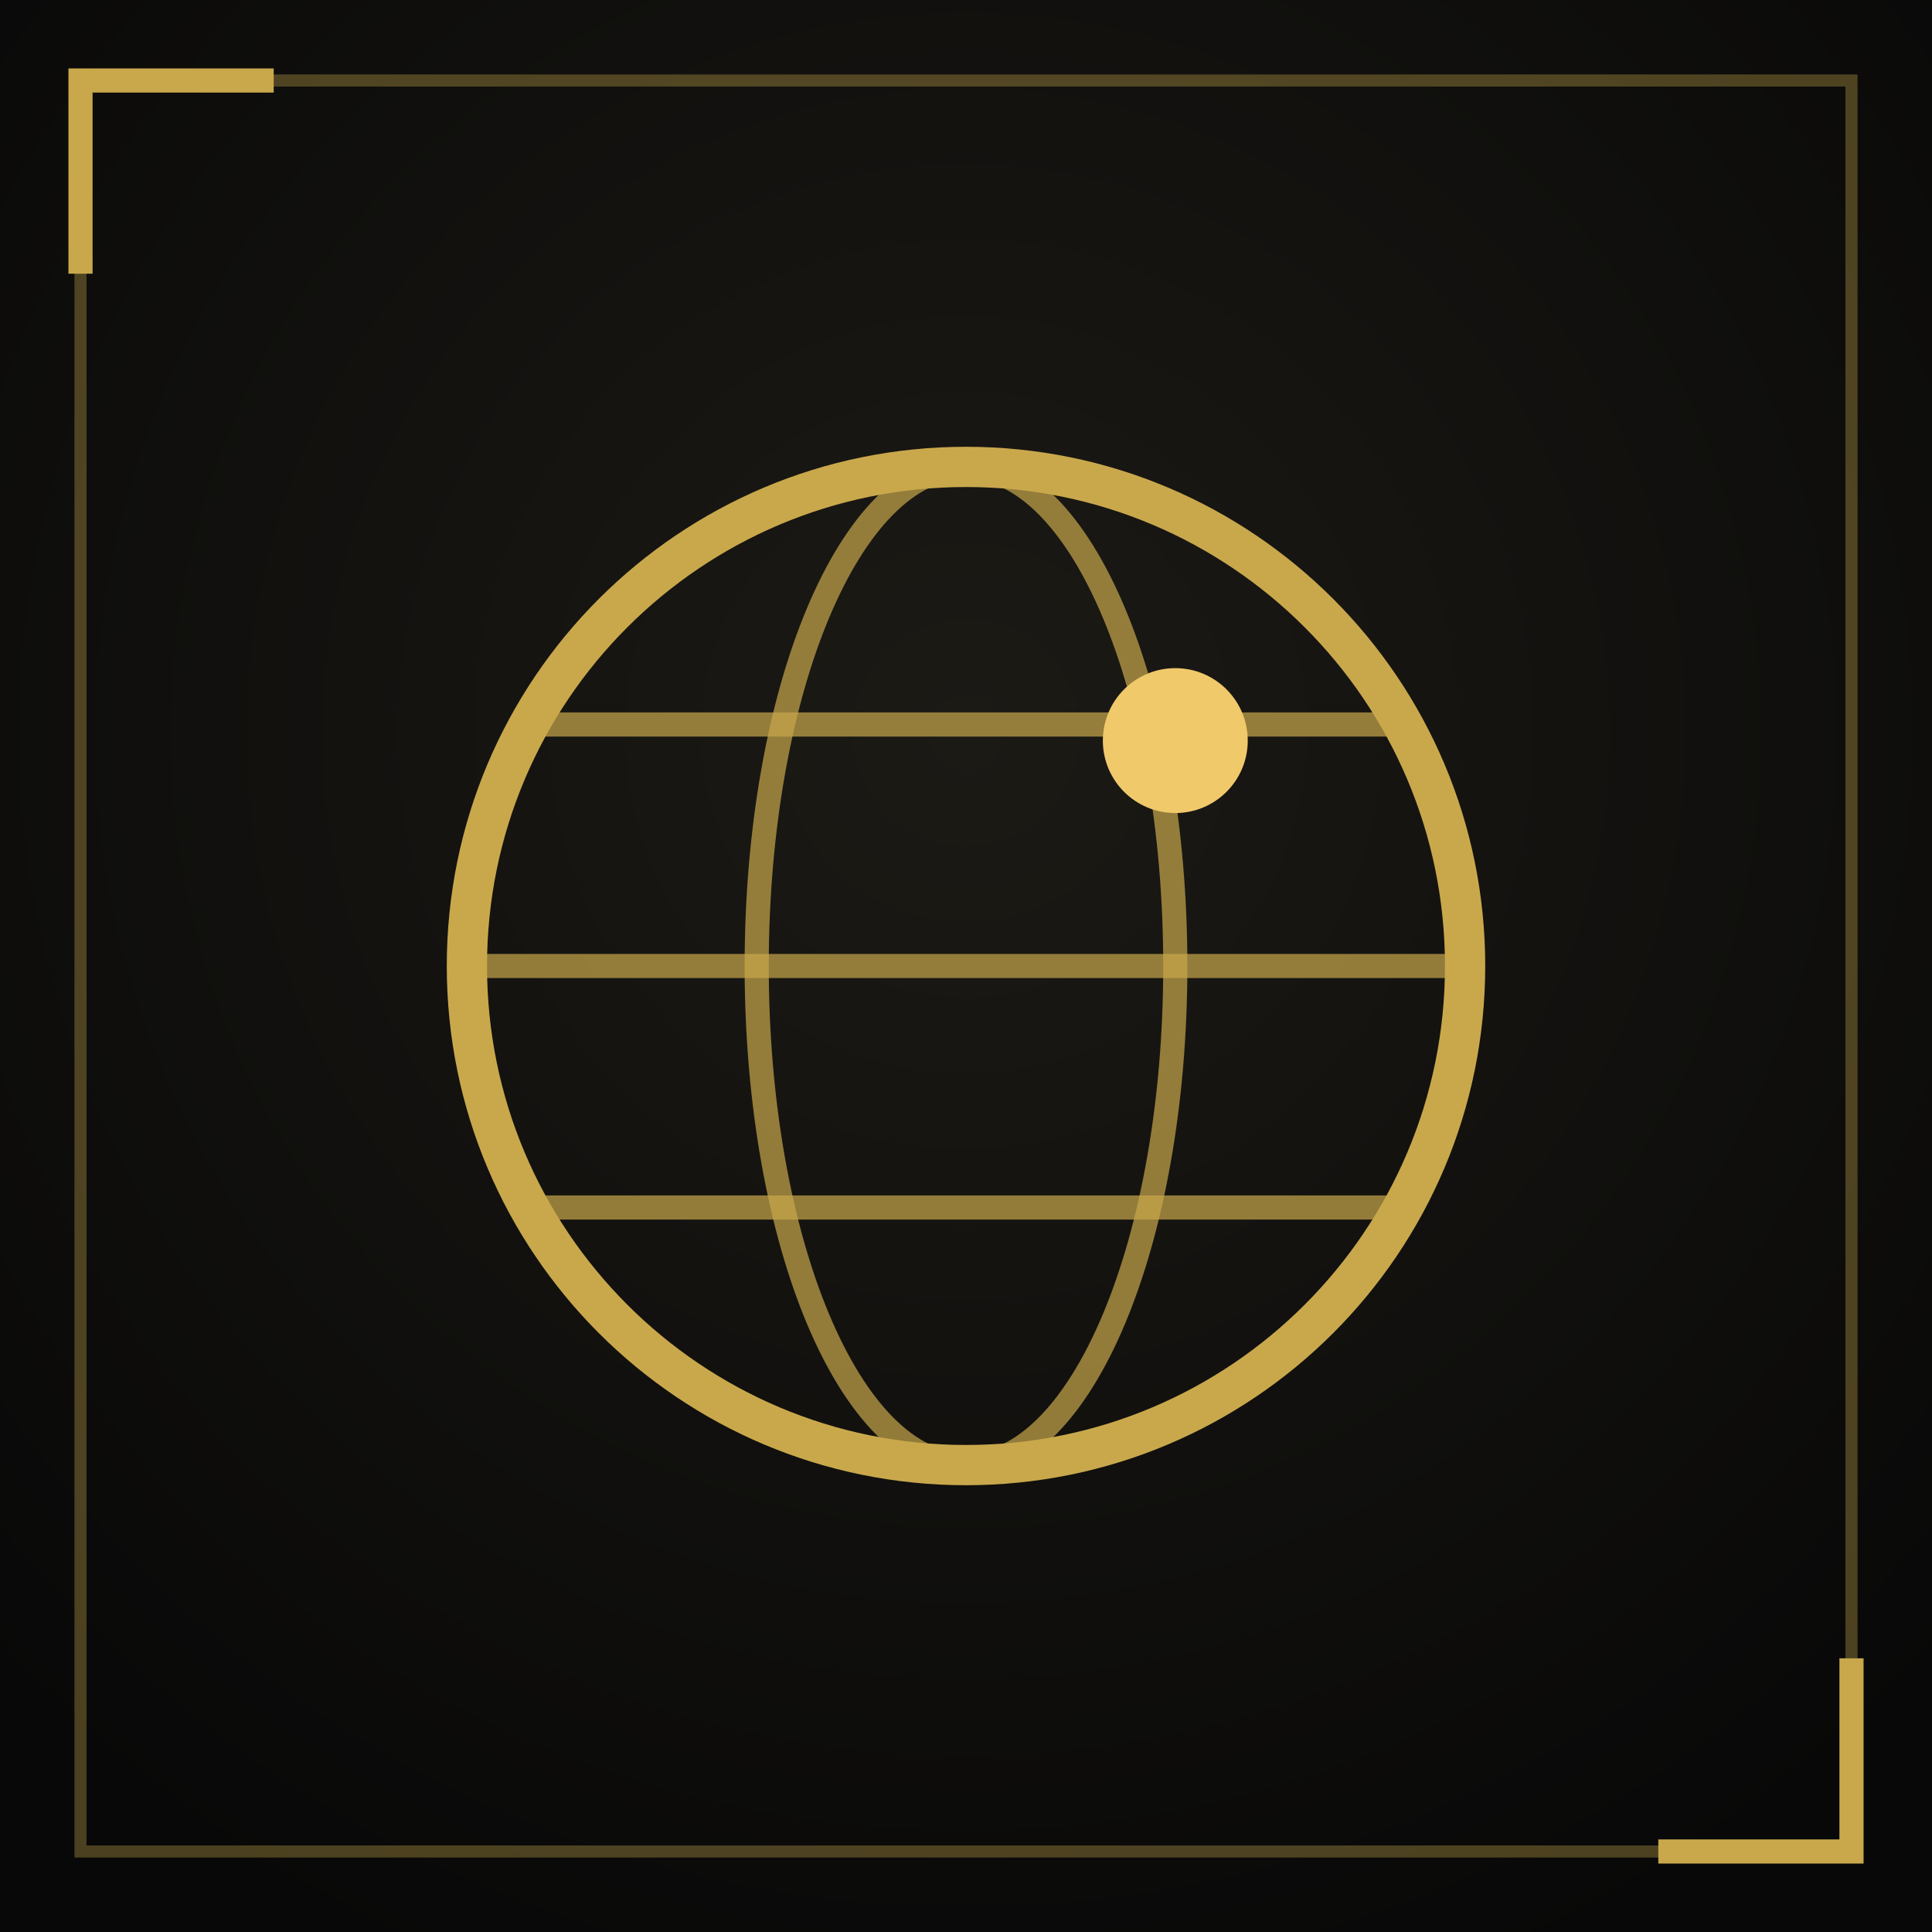
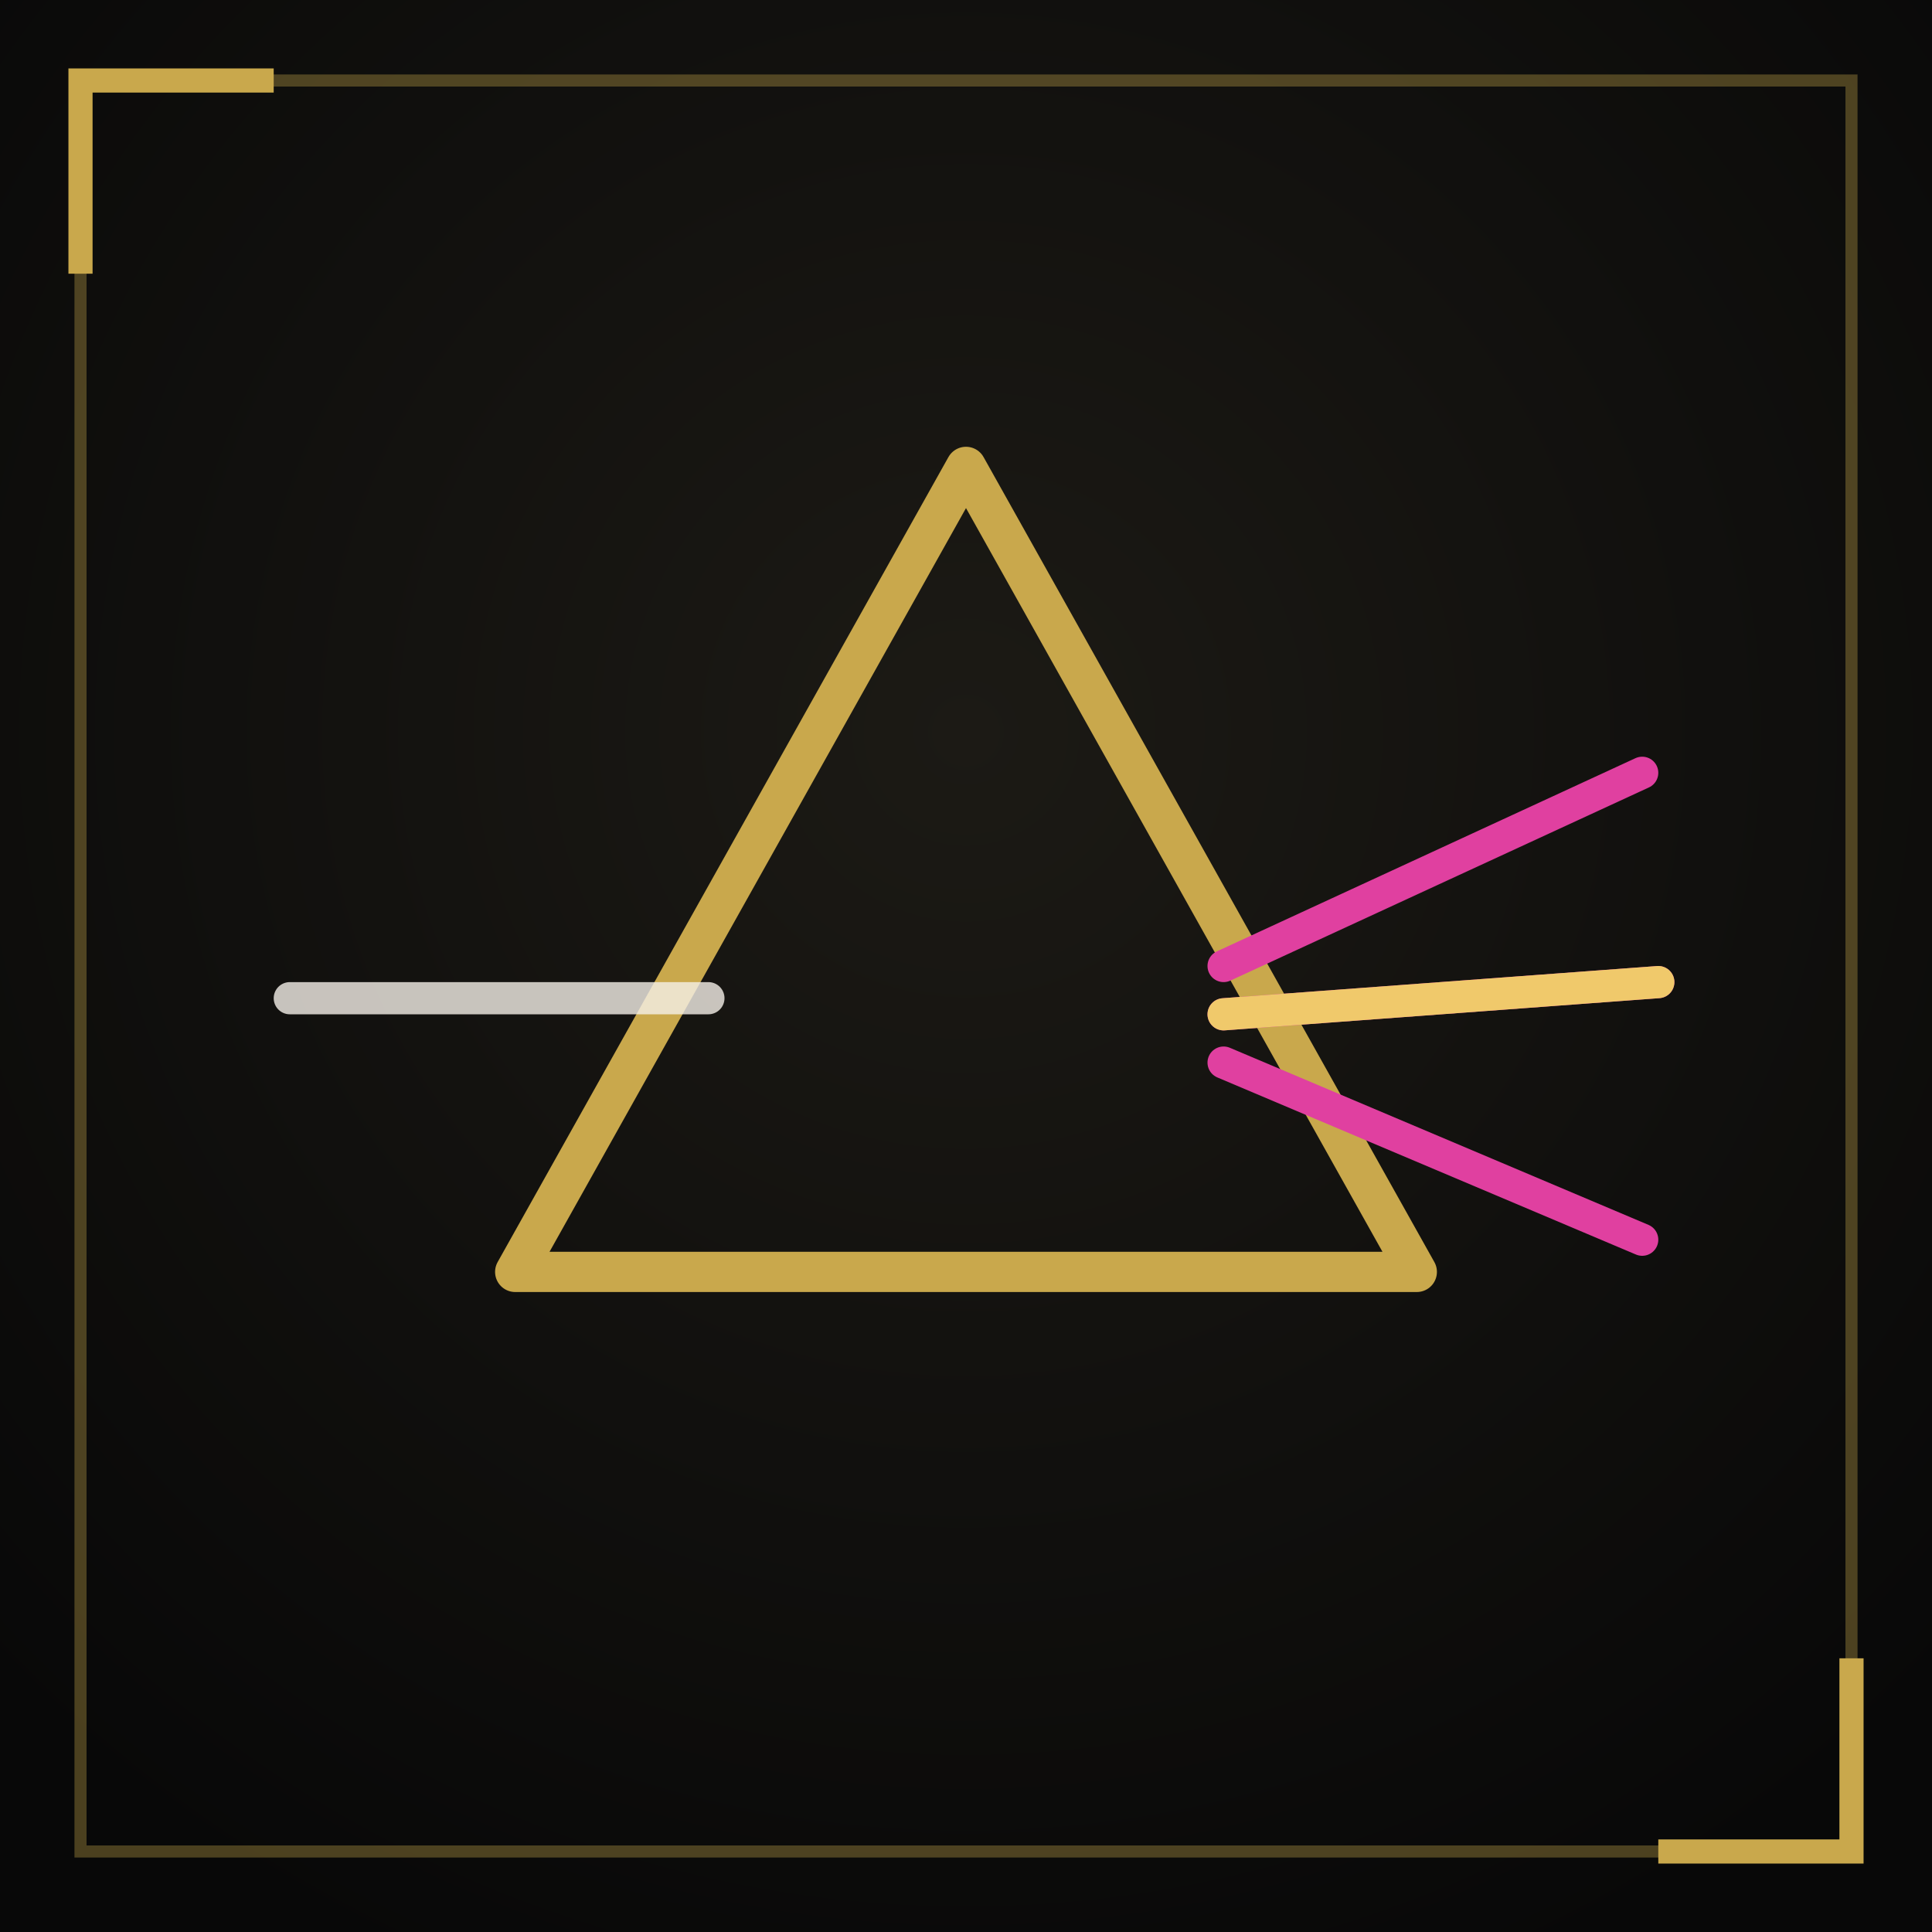
- <svg xmlns="http://www.w3.org/2000/svg" viewBox="0 0 240 240" width="240" height="240" role="img" aria-label="atlas avatar">
+ <svg xmlns="http://www.w3.org/2000/svg" viewBox="0 0 240 240" width="240" height="240" role="img" aria-label="team avatar">
  <defs>
    <radialGradient id="g" cx="50%" cy="38%" r="70%">
      <stop offset="0" stop-color="#1c1a15" />
      <stop offset="1" stop-color="#080808" />
    </radialGradient>
  </defs>
  <rect width="240" height="240" fill="url(#g)" />
  <rect x="10" y="10" width="220" height="220" fill="none" stroke="#c9a84c" stroke-opacity=".35" stroke-width="1.5" />
  <path d="M10 34V10h24M230 206v24h-24" fill="none" stroke="#c9a84c" stroke-width="3" />
  <g fill="none" stroke-linecap="round" stroke-linejoin="round">
-     <circle cx="120" cy="120" r="62" stroke="#c9a84c" stroke-width="5" />
-     <ellipse cx="120" cy="120" rx="26" ry="62" stroke="#c9a84c" stroke-width="3" stroke-opacity=".7" />
-     <path d="M58 120h124M66 90h108M66 150h108" stroke="#c9a84c" stroke-width="3" stroke-opacity=".7" />
-     <circle cx="146" cy="92" r="9" fill="#f0c96b" stroke="none" />
+     <path d="M120 58l56 100H64z" stroke="#c9a84c" stroke-width="5" />
+     <path d="M36 124h52" stroke="#f5f0e8" stroke-width="4" stroke-opacity=".8" />
+     <path d="M152 120l52-24M152 126l54-4M152 132l52 22" stroke="#e040a0" stroke-width="4" />
+     <path d="M152 126l54-4" stroke="#f0c96b" stroke-width="4" />
  </g>
</svg>
